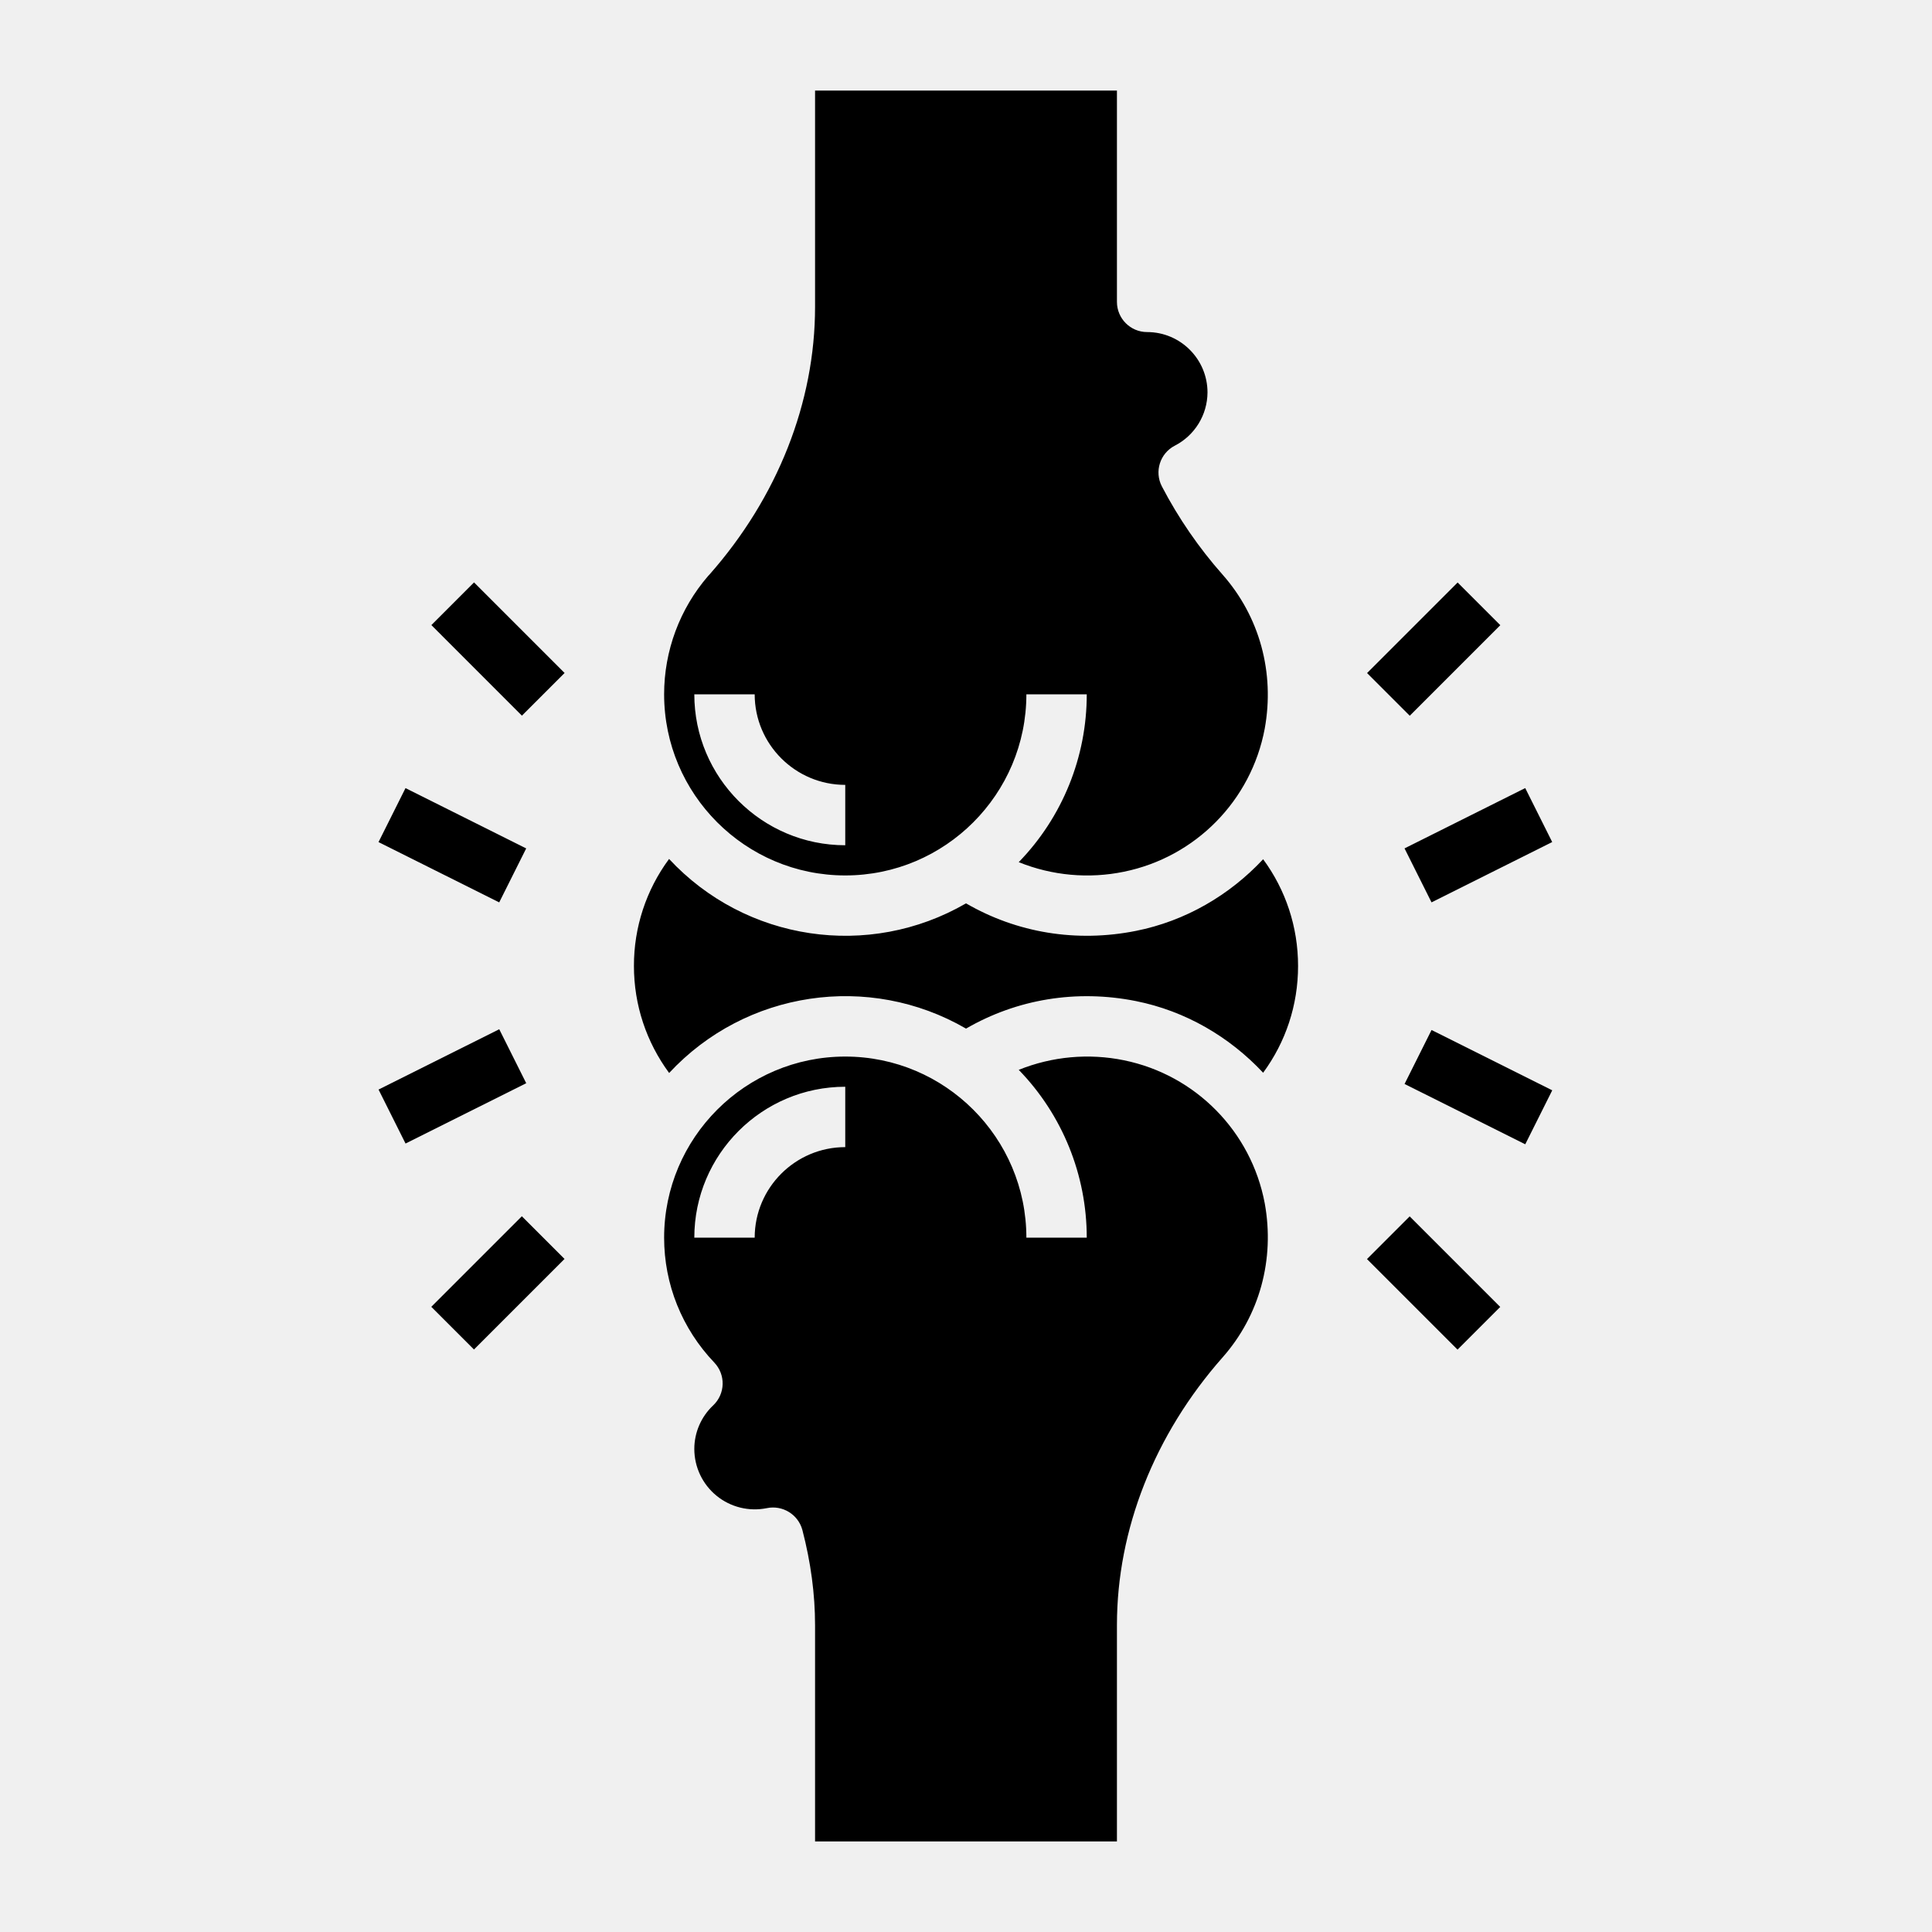
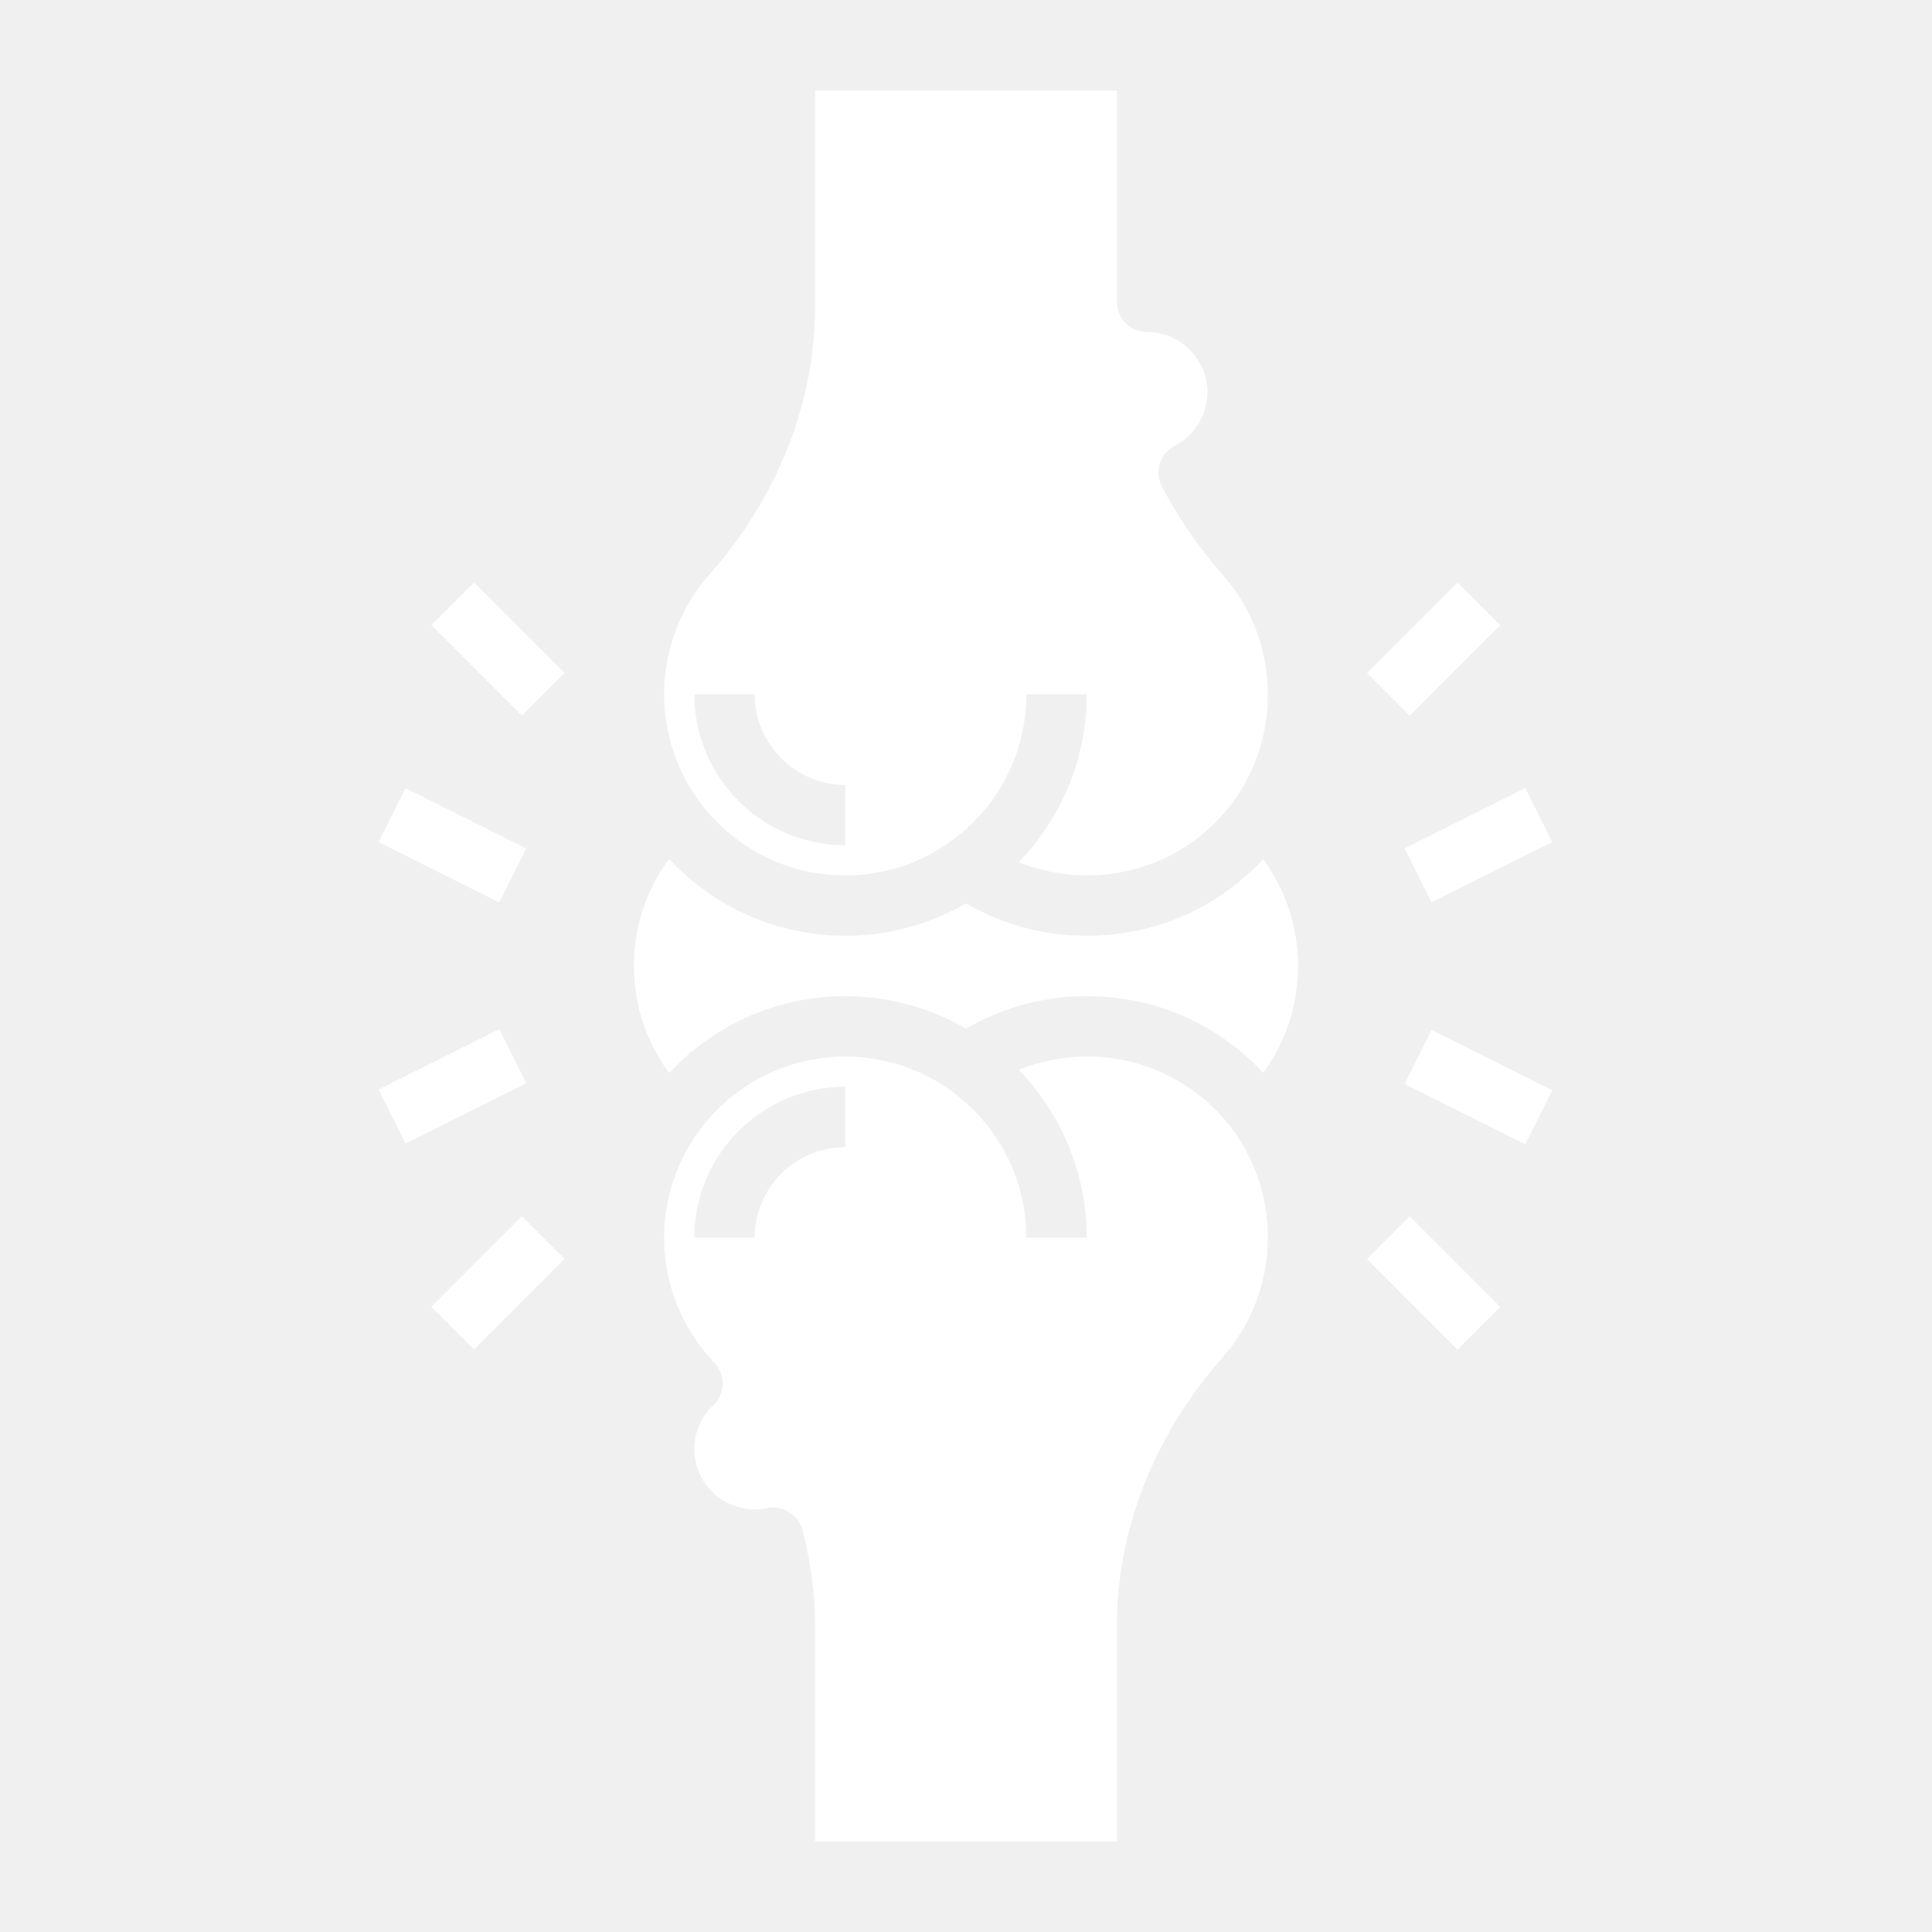
<svg xmlns="http://www.w3.org/2000/svg" viewBox="0 0 64 64">
-   <path fill="#000" d="M37.233 35.123a6.071 6.071 0 00-3.486.317A7.975 7.975 0 0136 41h-2c0-3.309-2.691-6-6-6s-6 2.691-6 6c0 1.545.591 3.014 1.663 4.138a1 1 0 01-.036 1.415A1.985 1.985 0 0023 48a2.002 2.002 0 002.397 1.96 1.009 1.009 0 011.183.723c.279 1.07.42 2.129.42 3.15V61h10v-7.167c0-3.162 1.243-6.312 3.5-8.868 1.226-1.387 1.734-3.248 1.396-5.105a5.959 5.959 0 00-4.663-4.737zM28 38c-1.654 0-3 1.346-3 3h-2c0-2.757 2.243-5 5-5z" />
-   <path fill="#000" d="M37.624 30.838c-1.967.39-3.936.065-5.623-.913a7.973 7.973 0 01-9.837-1.471A5.93 5.93 0 0021 32c0 1.294.413 2.522 1.166 3.544a7.969 7.969 0 019.835-1.47c1.689-.979 3.661-1.303 5.623-.913 1.647.328 3.107 1.187 4.219 2.375C42.592 34.517 43 33.296 43 32s-.408-2.518-1.157-3.537c-1.111 1.189-2.572 2.048-4.219 2.375z" />
-   <path fill="#000" d="M28 29c3.309 0 6-2.691 6-6h2a7.97 7.97 0 01-2.253 5.56 6.046 6.046 0 003.486.317 5.958 5.958 0 004.662-4.736c.339-1.857-.169-3.718-1.395-5.105a14.616 14.616 0 01-2.011-2.923 1 1 0 01.425-1.348A1.994 1.994 0 0040 13c0-1.103-.897-2-2-2a1 1 0 01-1-1V3H27v7.167c0 3.162-1.243 6.312-3.5 8.868l-.041.043A5.996 5.996 0 0022 23c0 3.309 2.691 6 6 6zm-3-6c0 1.654 1.346 3 3 3v2c-2.757 0-5-2.243-5-5zM14.29 20.707l1.413-1.414 3 3-1.414 1.414zM14.287 43.29l3-3 1.414 1.414-3 3zM12.539 27.895l.894-1.788 3.998 1.998-.894 1.788zM12.54 36.093l3.998-1.998.894 1.788-3.998 1.998zM45.286 22.296l3-3L49.7 20.71l-3 3zM45.283 41.708l1.414-1.414 3 3-1.414 1.414zM46.527 28.104l3.998-1.998.894 1.788-3.998 1.998zM46.528 35.908l.894-1.788 3.998 1.998-.894 1.788z" />
+   <path fill="#fff" d="M37.233 35.123a6.071 6.071 0 00-3.486.317A7.975 7.975 0 0136 41h-2c0-3.309-2.691-6-6-6s-6 2.691-6 6c0 1.545.591 3.014 1.663 4.138a1 1 0 01-.036 1.415A1.985 1.985 0 0023 48a2.002 2.002 0 002.397 1.96 1.009 1.009 0 011.183.723c.279 1.07.42 2.129.42 3.15V61h10v-7.167c0-3.162 1.243-6.312 3.5-8.868 1.226-1.387 1.734-3.248 1.396-5.105a5.959 5.959 0 00-4.663-4.737zM28 38c-1.654 0-3 1.346-3 3h-2c0-2.757 2.243-5 5-5z" />
+   <path fill="#fff" d="M37.624 30.838c-1.967.39-3.936.065-5.623-.913a7.973 7.973 0 01-9.837-1.471A5.93 5.93 0 0021 32c0 1.294.413 2.522 1.166 3.544a7.969 7.969 0 019.835-1.47c1.689-.979 3.661-1.303 5.623-.913 1.647.328 3.107 1.187 4.219 2.375C42.592 34.517 43 33.296 43 32s-.408-2.518-1.157-3.537c-1.111 1.189-2.572 2.048-4.219 2.375z" />
+   <path fill="#fff" d="M28 29c3.309 0 6-2.691 6-6h2a7.97 7.97 0 01-2.253 5.56 6.046 6.046 0 003.486.317 5.958 5.958 0 004.662-4.736c.339-1.857-.169-3.718-1.395-5.105a14.616 14.616 0 01-2.011-2.923 1 1 0 01.425-1.348A1.994 1.994 0 0040 13c0-1.103-.897-2-2-2a1 1 0 01-1-1V3H27v7.167c0 3.162-1.243 6.312-3.5 8.868l-.041.043A5.996 5.996 0 0022 23c0 3.309 2.691 6 6 6zm-3-6c0 1.654 1.346 3 3 3v2c-2.757 0-5-2.243-5-5zM14.29 20.707l1.413-1.414 3 3-1.414 1.414zM14.287 43.29l3-3 1.414 1.414-3 3zM12.539 27.895l.894-1.788 3.998 1.998-.894 1.788zM12.54 36.093l3.998-1.998.894 1.788-3.998 1.998zM45.286 22.296l3-3L49.7 20.71l-3 3zM45.283 41.708l1.414-1.414 3 3-1.414 1.414zM46.527 28.104l3.998-1.998.894 1.788-3.998 1.998zM46.528 35.908l.894-1.788 3.998 1.998-.894 1.788z" />
</svg>
